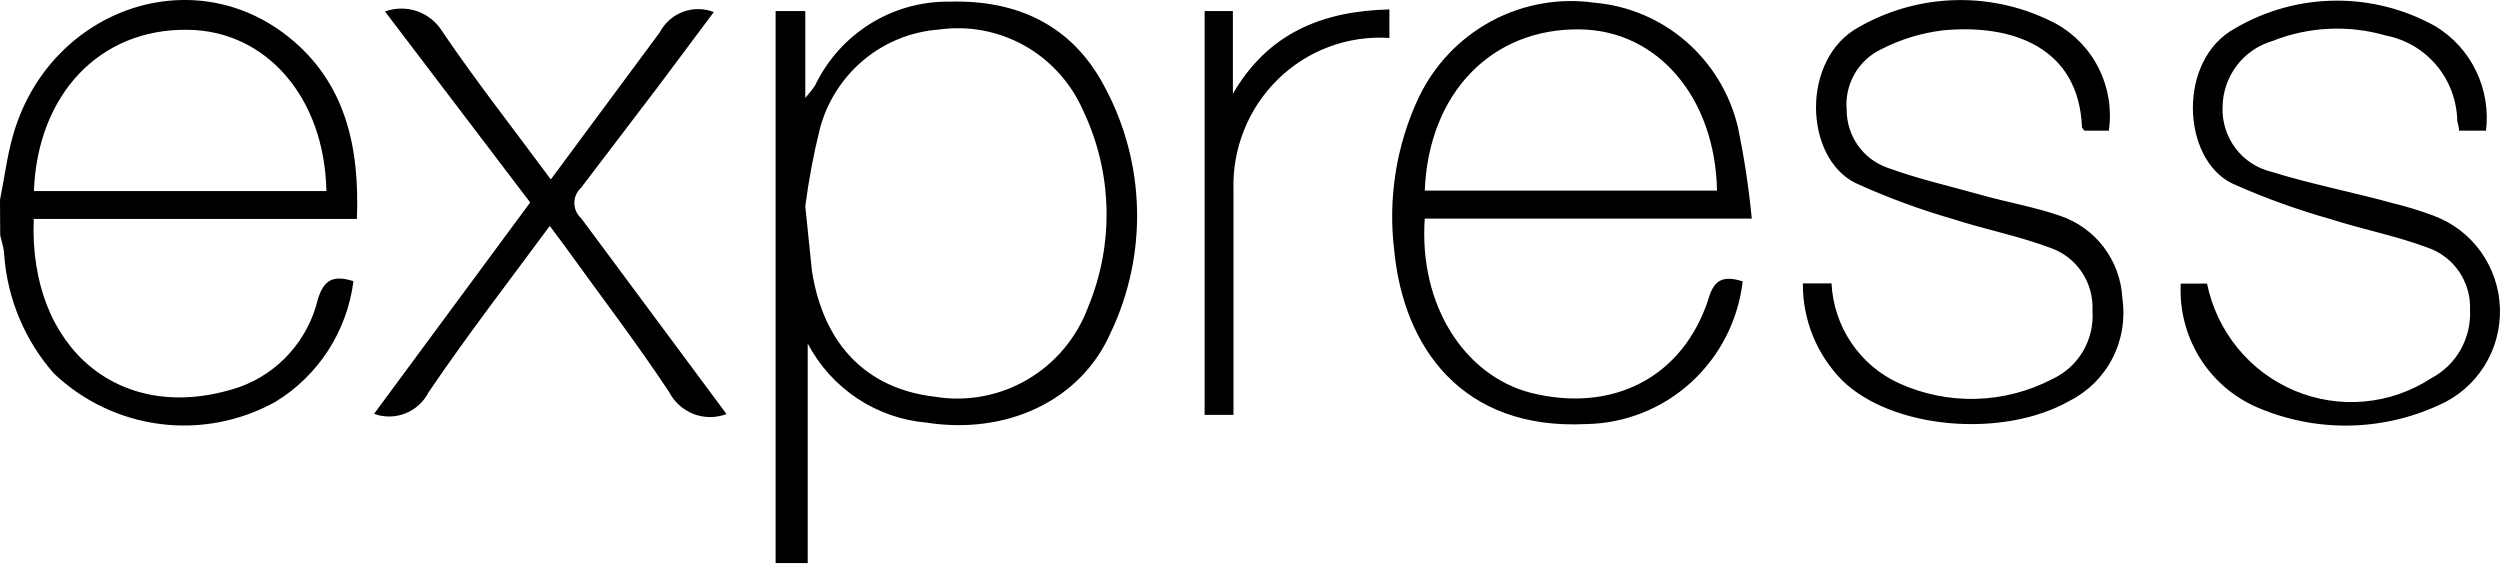
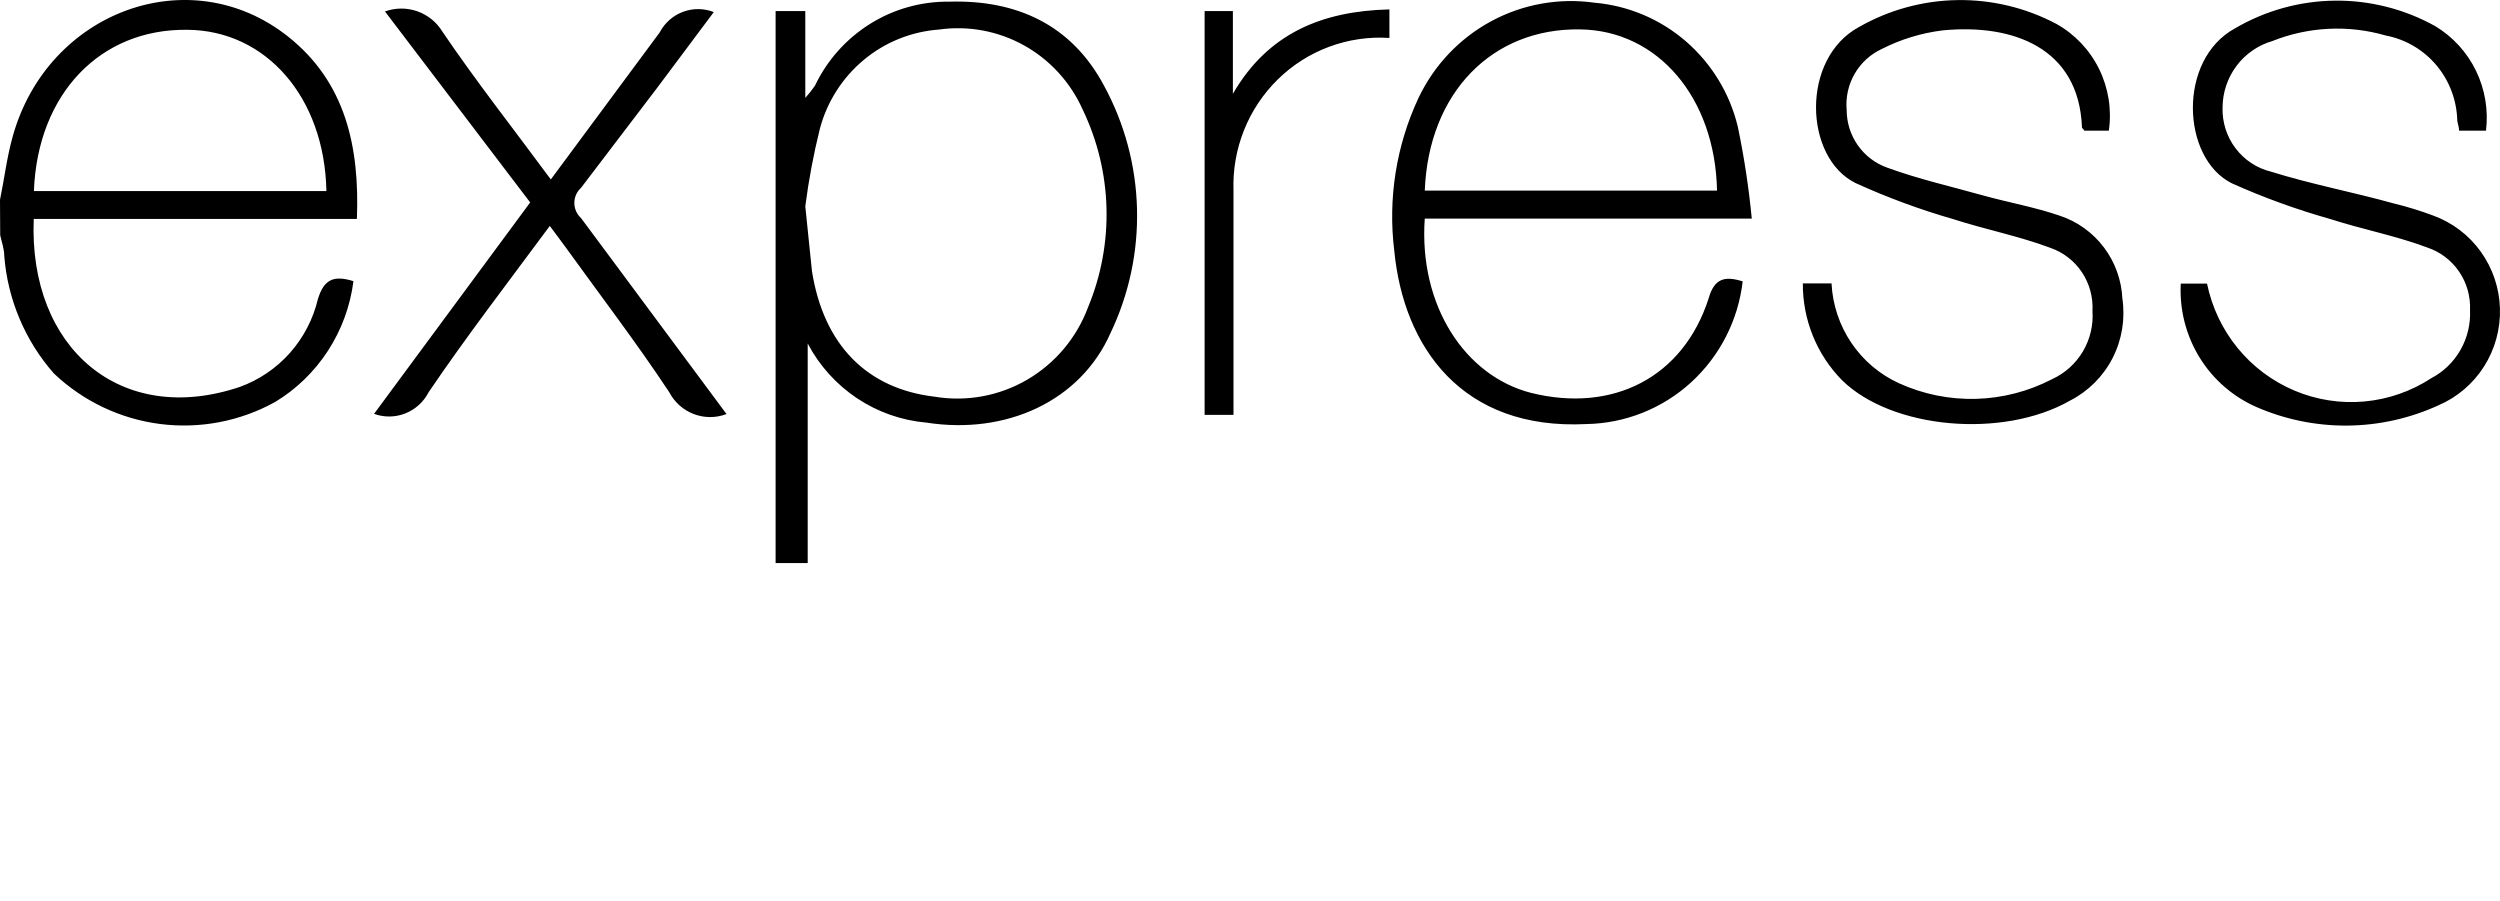
- <svg xmlns="http://www.w3.org/2000/svg" width="111" height="25" fill="none">
+ <svg xmlns="http://www.w3.org/2000/svg" width="111" height="40" fill="none">
  <path d="M34.437 25V.49h1.318v3.856a5.03 5.03 0 0 0 .43-.543 6.57 6.57 0 0 1 2.44-2.739C39.679.403 40.899.06 42.14.074c3.004-.091 5.443 1.032 6.878 3.729a12.07 12.07 0 0 1 1.465 5.459c.05 1.912-.354 3.807-1.178 5.529-1.336 3.023-4.636 4.525-8.17 3.973a6.57 6.57 0 0 1-3.079-1.079 6.65 6.65 0 0 1-2.194-2.433V25h-1.426zm1.318-15.839l.296 2.878c.52 3.276 2.439 5.222 5.452 5.575a6.15 6.15 0 0 0 4.108-.758 6.24 6.24 0 0 0 2.699-3.216 10.74 10.74 0 0 0 .818-4.406c-.04-1.511-.398-2.995-1.051-4.355-.538-1.214-1.453-2.219-2.606-2.862s-2.483-.89-3.788-.704a5.88 5.88 0 0 0-3.339 1.352 5.97 5.97 0 0 0-1.943 3.056 30.47 30.47 0 0 0-.646 3.439zm41.62 3.331a7.19 7.19 0 0 1-2.29 4.485c-1.277 1.165-2.93 1.823-4.651 1.851-5.524.281-8.116-3.421-8.528-7.693a12.43 12.43 0 0 1 1.076-6.788c.689-1.45 1.817-2.641 3.221-3.401s3.012-1.049 4.59-.826a7.14 7.14 0 0 1 4.065 1.719 7.25 7.25 0 0 1 2.302 3.793 37.55 37.55 0 0 1 .619 4.073H63.259c-.269 3.874 1.794 6.987 4.717 7.738 3.641.905 6.753-.688 7.883-4.181.251-.896.709-1.023 1.516-.769zM63.259 8.464h12.977c-.081-4.127-2.628-7.114-6.08-7.159-3.91-.063-6.726 2.815-6.896 7.159zm16.788 4.118h1.273c.047.946.352 1.86.88 2.642s1.26 1.403 2.115 1.792c1.074.488 2.242.725 3.419.693a7.77 7.77 0 0 0 3.378-.874c.57-.26 1.048-.689 1.369-1.232a3.11 3.11 0 0 0 .425-1.8c.033-.607-.132-1.209-.468-1.714s-.827-.885-1.397-1.083c-1.399-.525-2.888-.815-4.314-1.276-1.484-.426-2.934-.962-4.34-1.602-2.296-1.131-2.439-5.539.161-6.933A9.09 9.09 0 0 1 86.908.004a9.09 9.09 0 0 1 4.393 1.056c.82.458 1.483 1.157 1.899 2.004a4.69 4.69 0 0 1 .432 2.739h-1.094c0-.054-.099-.1-.099-.154-.135-3.521-3.058-4.607-6.197-4.299a8.17 8.17 0 0 0-2.69.824 2.7 2.7 0 0 0-1.208 1.107c-.279.486-.403 1.048-.352 1.608.002.56.175 1.106.496 1.563s.774.802 1.298.989c1.381.507 2.825.833 4.242 1.231 1.139.317 2.323.525 3.426.905.779.258 1.461.748 1.958 1.405s.783 1.452.822 2.278a4.39 4.39 0 0 1-.437 2.642c-.417.812-1.077 1.471-1.886 1.884-2.995 1.711-7.928 1.258-10.125-.905a6.04 6.04 0 0 1-1.296-1.974c-.299-.738-.449-1.528-.444-2.325zm30.329-6.779h-1.193c0-.163-.062-.308-.08-.443-.02-.902-.346-1.771-.923-2.459s-1.373-1.156-2.252-1.324a7.76 7.76 0 0 0-5.031.244 3.06 3.06 0 0 0-1.592 1.099c-.399.53-.618 1.176-.623 1.842a2.86 2.86 0 0 0 .572 1.817c.392.521.95.89 1.58 1.043 1.794.561 3.632.905 5.453 1.412a15.15 15.15 0 0 1 1.74.534 4.49 4.49 0 0 1 2.117 1.602c.53.737.828 1.618.854 2.528s-.22 1.807-.707 2.574-1.192 1.367-2.022 1.723c-1.266.58-2.637.887-4.027.901s-2.768-.265-4.044-.819a5.61 5.61 0 0 1-2.539-2.208 5.69 5.69 0 0 1-.833-3.276h1.166c.216 1.05.682 2.031 1.358 2.859s1.542 1.476 2.523 1.89 2.046.58 3.104.484a6.5 6.5 0 0 0 2.97-1.033c.543-.285.994-.721 1.299-1.257s.452-1.149.423-1.766c.027-.608-.143-1.208-.485-1.71a2.77 2.77 0 0 0-1.408-1.069c-1.399-.525-2.887-.806-4.313-1.267a31.58 31.58 0 0 1-4.367-1.584c-2.242-1.113-2.421-5.485.135-6.879 1.348-.79 2.876-1.215 4.435-1.232s3.096.373 4.461 1.133a4.72 4.72 0 0 1 1.809 1.984 4.77 4.77 0 0 1 .442 2.659zM32.257 18.384c-.469.179-.988.179-1.457-.001a2.06 2.06 0 0 1-1.09-.976c-1.462-2.208-3.076-4.317-4.627-6.471l-.672-.905c-1.847 2.498-3.695 4.897-5.381 7.385a1.98 1.98 0 0 1-1.032.939c-.445.177-.939.184-1.39.02l6.932-9.386L17.093.509c.464-.169.972-.171 1.438-.007s.861.487 1.118.912c1.498 2.208 3.157 4.317 4.807 6.553l4.834-6.526c.221-.422.588-.748 1.031-.914a1.91 1.91 0 0 1 1.372.009L29.19 3.884l-3.39 4.453c-.094.085-.169.189-.221.305s-.078.242-.078.369.027.253.078.369.127.22.221.305l6.457 8.698zM61.69.418v1.267c-.907-.06-1.816.073-2.67.389s-1.631.81-2.283 1.449-1.165 1.409-1.504 2.26-.498 1.764-.466 2.681v9.956h-1.282V.49h1.255v3.675C56.291 1.486 58.686.49 61.69.418zM0 8.871c.188-.905.305-1.892.565-2.815C2.116.49 8.439-1.827 12.788 1.622c2.547 2.018 3.184 4.878 3.058 8.1H1.498c-.233 5.756 3.883 9.232 9.147 7.458a5.46 5.46 0 0 0 2.224-1.507 5.53 5.53 0 0 0 1.246-2.394c.278-.905.726-1.059 1.578-.796a7.39 7.39 0 0 1-1.129 3.087c-.603.93-1.406 1.709-2.351 2.28-1.56.861-3.35 1.202-5.114.974s-3.411-1.012-4.706-2.242C1.113 15.129.338 13.291.188 11.351c0-.308-.117-.615-.179-.905L0 8.871zm1.516-.389h12.976c-.081-4.172-2.69-7.132-6.17-7.159-3.874-.054-6.645 2.842-6.816 7.141l.009.018z" fill="#000" />
</svg>
